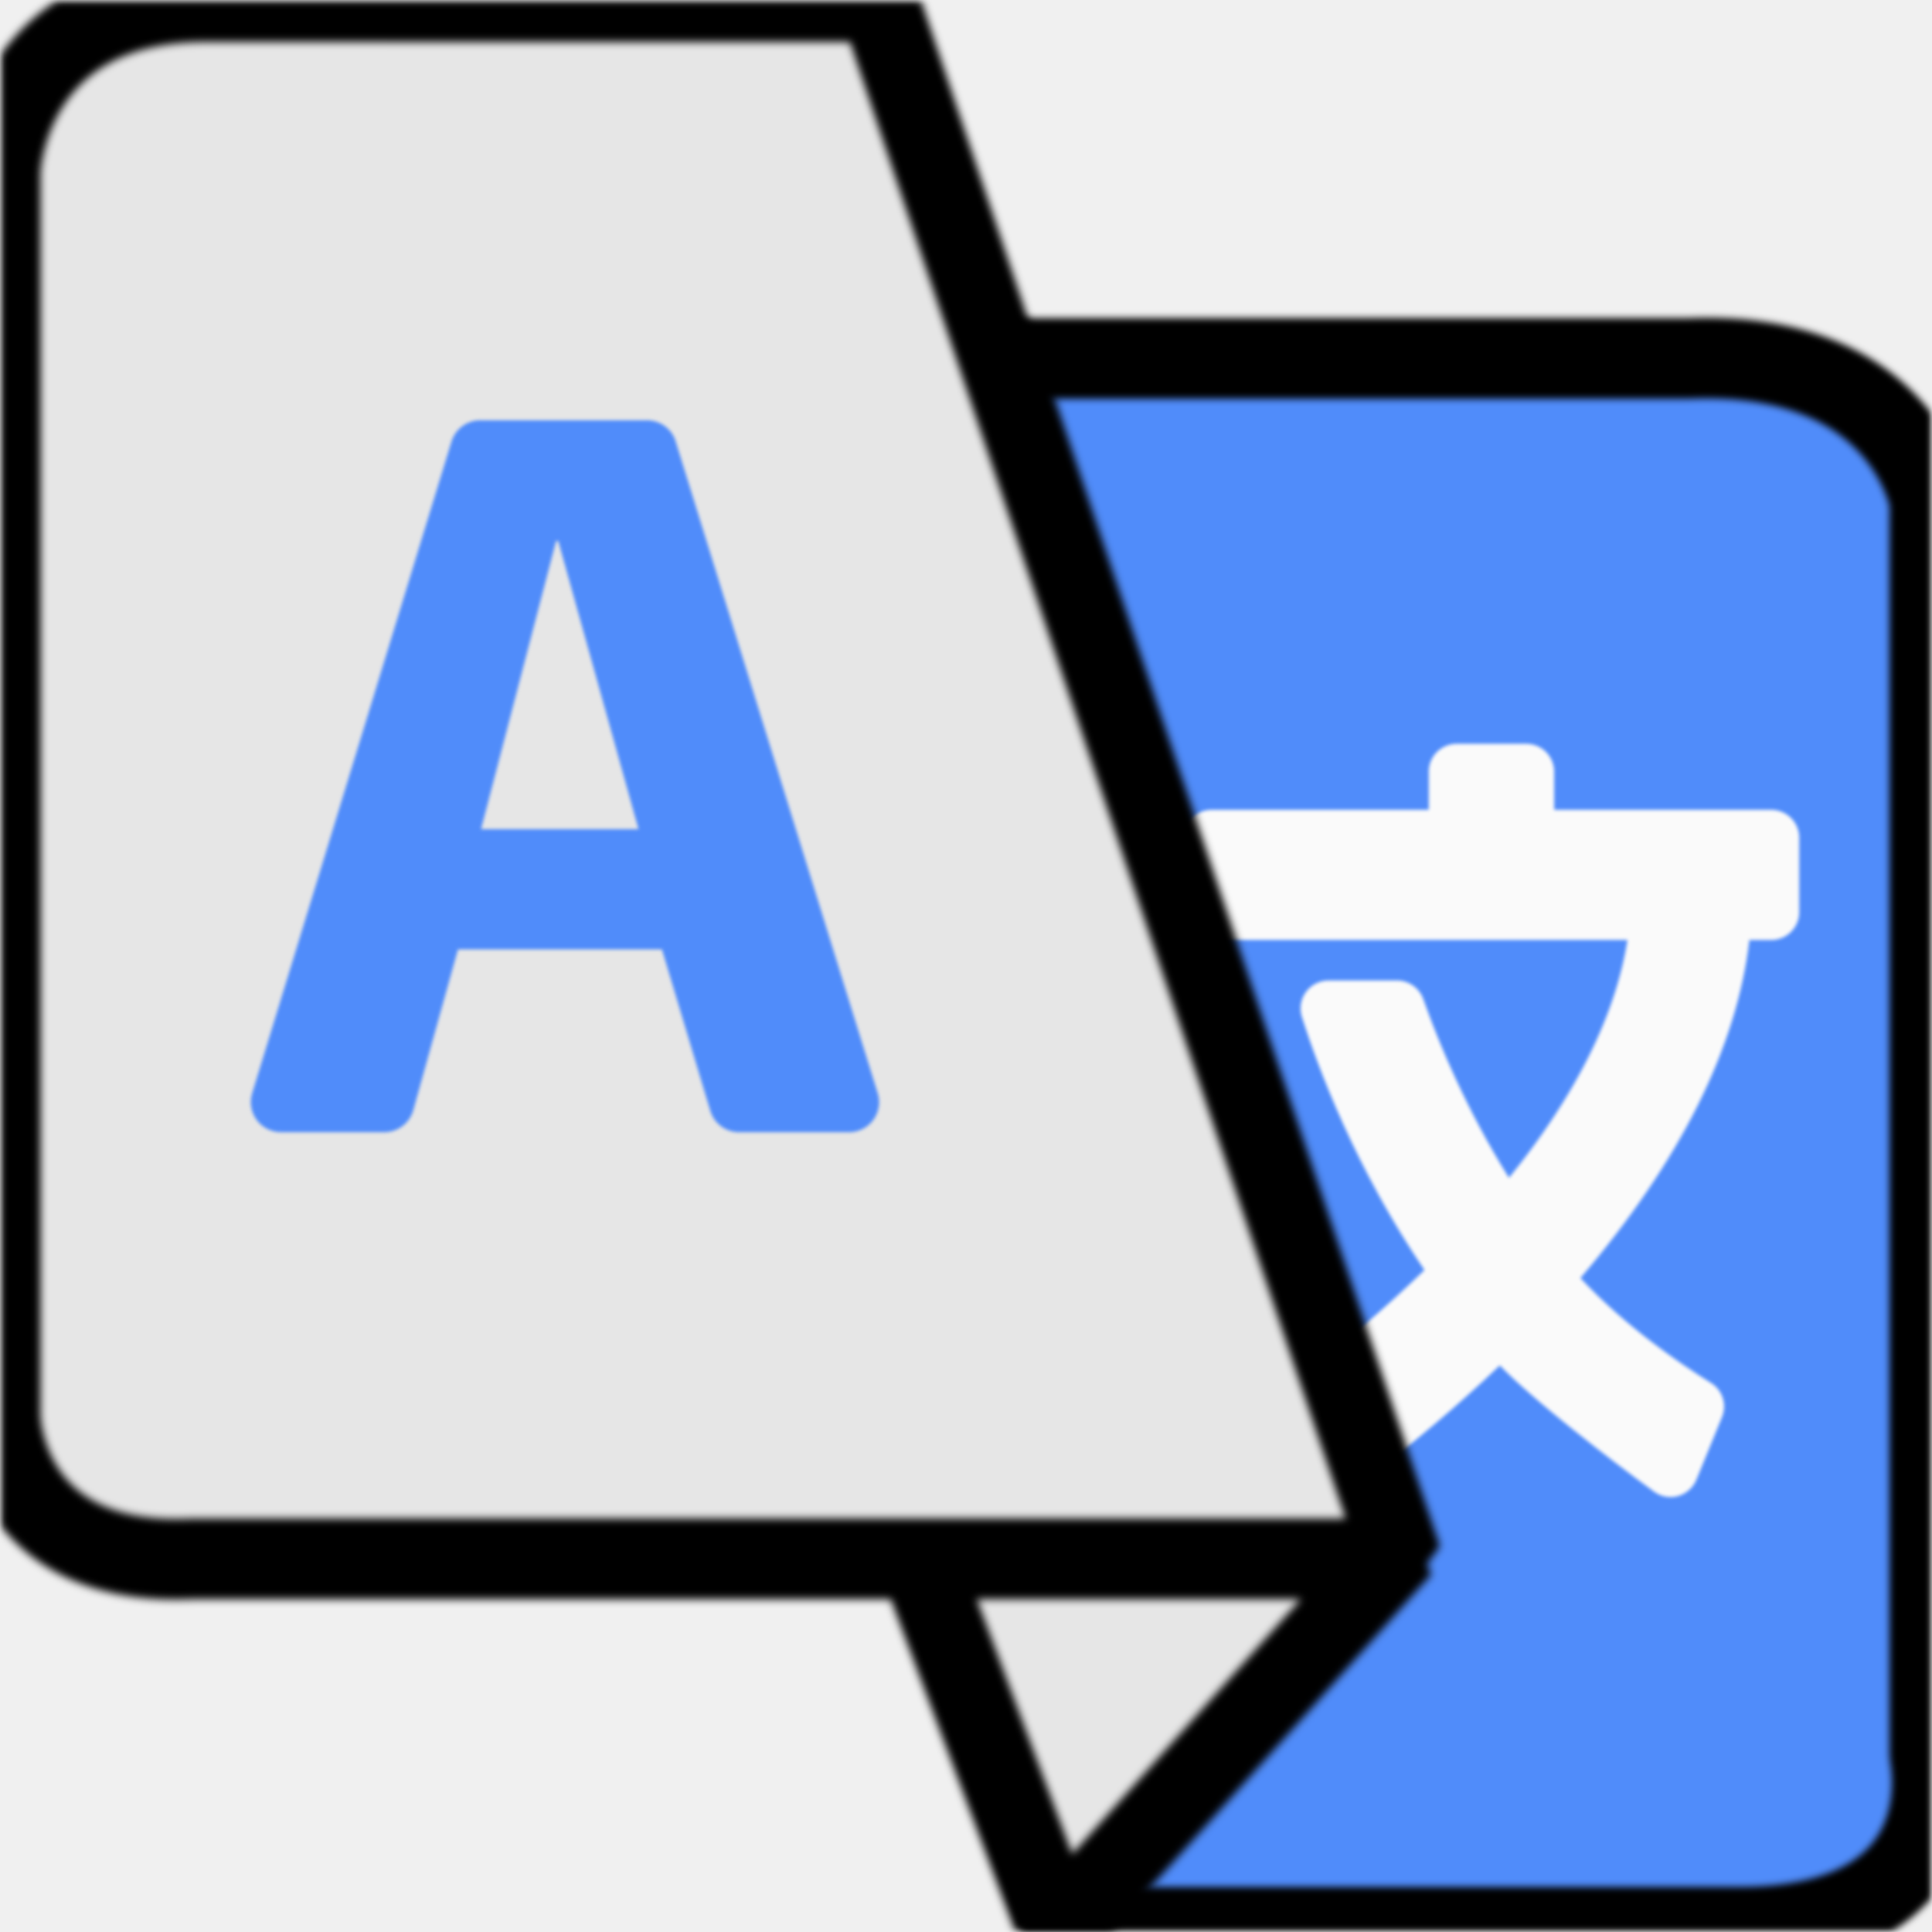
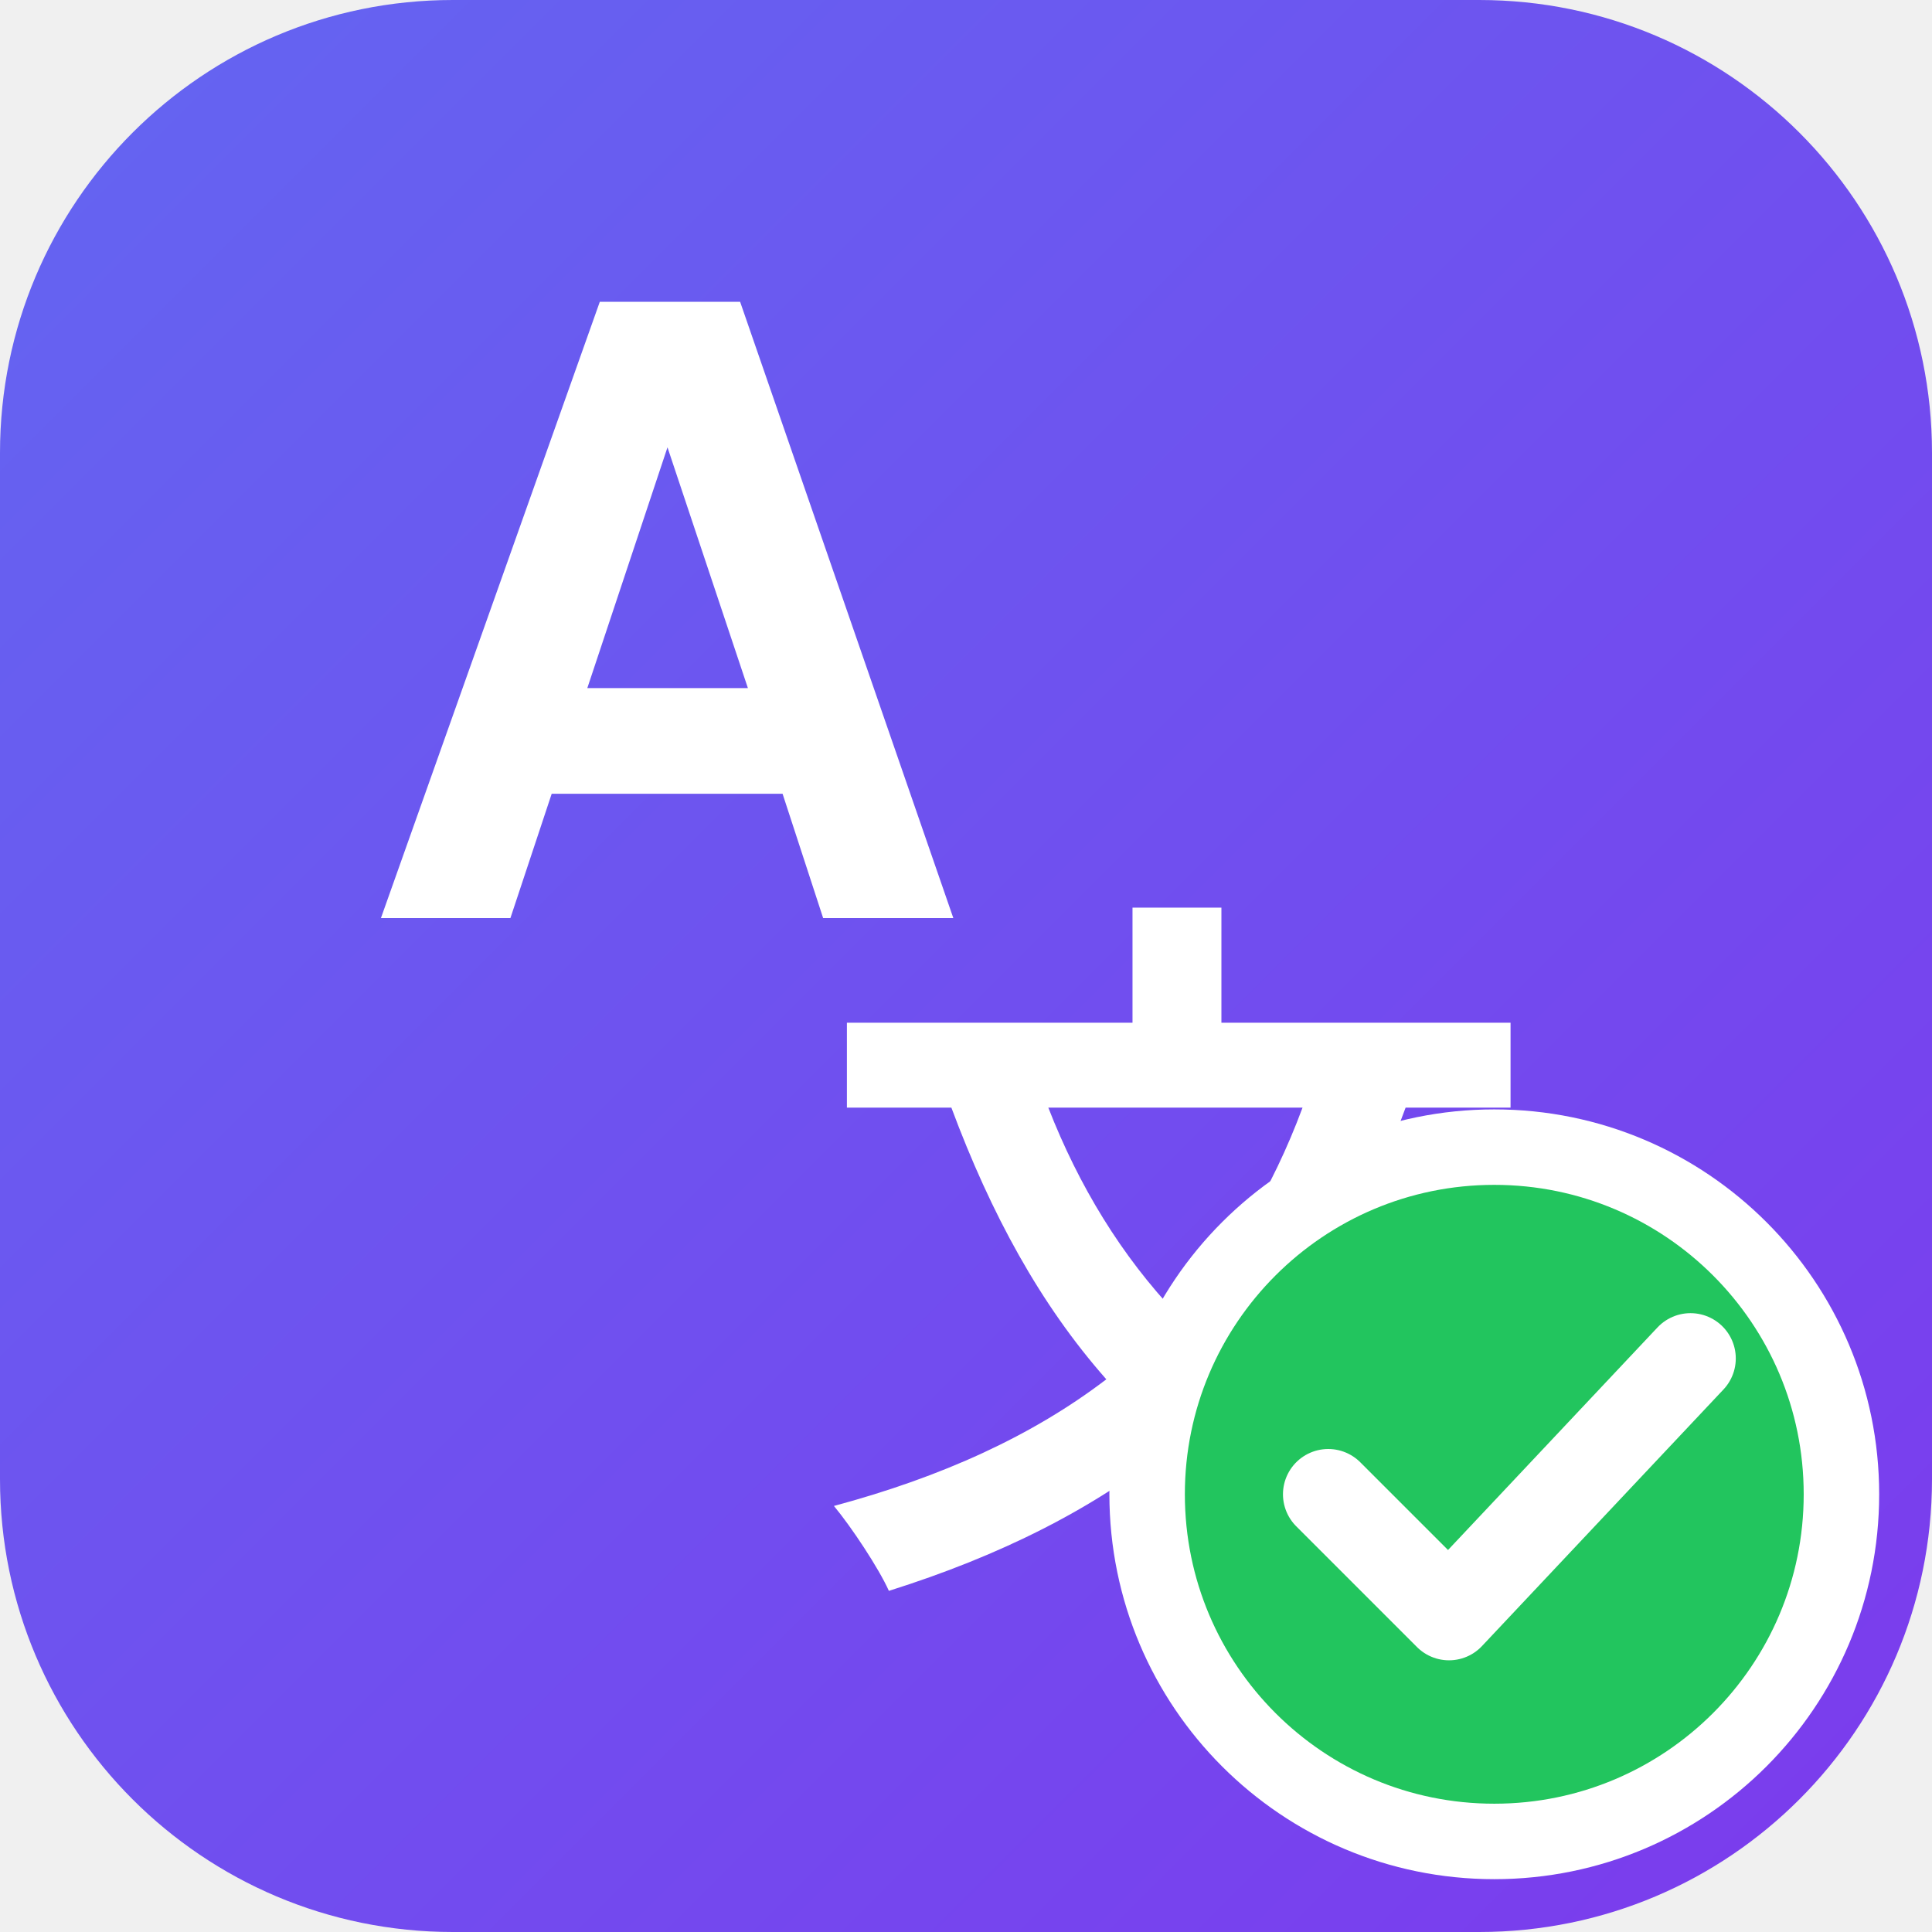
- <svg xmlns="http://www.w3.org/2000/svg" viewBox="0 0 48 48" version="1.1" id="svg910">
-   <defs id="defs894">
-     <linearGradient id="3" x1="307.01" y1="499.5" x2="308.65" y2="536.53" gradientUnits="userSpaceOnUse" gradientTransform="matrix(1.1865 0 0-1.02616-323 544.48)">
-       <stop stop-color="#1360c1" id="stop869" />
-       <stop offset="1" stop-color="#2190ec" id="stop871" />
+ <svg xmlns="http://www.w3.org/2000/svg" width="128" height="128" viewBox="0 0 128 128">
+   <defs>
+     <linearGradient id="g" x1="0" y1="0" x2="1" y2="1">
+       <stop offset="0" stop-color="#6366f1" />
+       <stop offset="1" stop-color="#7c3aed" />
    </linearGradient>
-     <linearGradient id="4" x1="47.83" y1="21.32" x2="46.836" y2="3.397" gradientUnits="userSpaceOnUse">
-       <stop stop-color="#cdd6da" id="stop874" />
-       <stop offset="1" stop-color="#f6f7f8" id="stop876" />
-     </linearGradient>
-     <linearGradient id="2" x1="59.22" y1="37.13" x2="67.54" y2="34.11" gradientUnits="userSpaceOnUse">
-       <stop stop-color="#1e48aa" id="stop879" />
-       <stop offset="1" stop-color="#1e2a8d" id="stop881" />
-     </linearGradient>
-     <linearGradient id="0" x1="70.21" y1="30.867" x2="69.59" y2="14.09" gradientUnits="userSpaceOnUse" gradientTransform="matrix(1.06437,0,0,1.06437,-4.048233,-2.09782)">
-       <stop stop-color="#1f52b9" id="stop884" />
-       <stop offset="1" stop-color="#147bdc" id="stop886" />
-     </linearGradient>
-     <linearGradient id="1" x1="331.2" y1="531.93" x2="330.68" y2="493.75" gradientUnits="userSpaceOnUse" gradientTransform="matrix(1.3571 0 0-1.03373-382.32 554.24)">
-       <stop stop-color="#dcebe8" id="stop889" />
-       <stop offset="1" stop-color="#f6f8f7" id="stop891" />
-     </linearGradient>
-     <filter style="color-interpolation-filters:sRGB" id="filter6110" x="-0.036" y="-0.026" width="1.07" height="1.046">
-       <feGaussianBlur stdDeviation="0.101" id="feGaussianBlur6112" />
-     </filter>
-     <filter style="color-interpolation-filters:sRGB" id="filter6114" x="-0.033" y="-0.031" width="1.068" height="1.062">
-       <feGaussianBlur stdDeviation="0.09" id="feGaussianBlur6116" />
-     </filter>
-     <filter style="color-interpolation-filters:sRGB" id="filter6118" x="-0.083" y="-0.112" width="1.149" height="1.189">
-       <feGaussianBlur stdDeviation="0.026" id="feGaussianBlur6120" />
-     </filter>
-     <filter style="color-interpolation-filters:sRGB" id="filter6315" x="-0.006" y="-0.006" width="1.013" height="1.011">
-       <feGaussianBlur stdDeviation="0.041" id="feGaussianBlur6317" />
-     </filter>
-     <filter style="color-interpolation-filters:sRGB" id="filter6319" x="-0.007" y="-0.005" width="1.013" height="1.01">
-       <feGaussianBlur stdDeviation="0.043" id="feGaussianBlur6321" />
-     </filter>
  </defs>
-   <g transform="matrix(.99999 0 0 .99999-33.481 5.512)" enable-background="new" id="g908">
-     <path d="m59.909 42.37l-13.233-38.976h28.755c5.383-.219 5.997 3.562 5.997 3.562v31.16c0 0 .943 4.254-4.758 4.254z" fill="url(#1)" fill-rule="evenodd" id="path896" style="stroke:#000000;stroke-opacity:1;stroke-linejoin:bevel;stroke-linecap:round;stroke-width:2;stroke-miterlimit:4;stroke-dasharray:none;filter:url(#filter6114);fill:#508cfa;fill-opacity:1" />
-     <path d="m 63.582,17.84 h 10.334 c -0.292,1.866 -1.28,3.854 -2.944,5.913 -1.06,-1.698 -1.741,-3.345 -2.129,-4.442 -0.098,-0.277 -0.36,-0.462 -0.654,-0.462 h -1.701 c -0.221,0 -0.429,0.105 -0.56,0.284 -0.131,0.179 -0.168,0.408 -0.101,0.619 0.403,1.269 1.33,3.759 3.046,6.29 -2.027,1.97 -4.046,3.39 -4.827,3.914 -0.311,0.209 -0.4,0.626 -0.201,0.943 l 0.854,1.365 c 0.099,0.158 0.258,0.269 0.44,0.31 0.049,0.001 0.099,0.016 0.148,0.016 0.134,0 0.267,-0.039 0.381,-0.114 0.805,-0.529 2.891,-1.971 5.076,-4.065 0.809,0.843 2.709,2.319 3.835,3.139 0.171,0.125 0.392,0.164 0.597,0.106 0.204,-0.059 0.371,-0.208 0.452,-0.404 l 0.636,-1.556 C 76.393,29.383 76.277,29.023 75.989,28.846 75.256,28.39 73.874,27.455 72.746,26.241 c 2.476,-2.897 3.887,-5.722 4.198,-8.399 h 0.546 c 0.382,0 0.693,-0.311 0.693,-0.693 v -1.847 c 0,-0.382 -0.31,-0.693 -0.693,-0.693 h -5.396 v -0.948 c 0,-0.383 -0.31,-0.693 -0.693,-0.693 h -1.729 c -0.382,0 -0.693,0.31 -0.693,0.693 v 0.948 h -5.396 c -0.382,0 -0.693,0.31 -0.693,0.693 v 1.847 c 0,0.382 0.31,0.692 0.693,0.692" fill="url(#0)" id="path898" style="fill:#fafafa;stroke:none;stroke-width:1.064;stroke-linecap:round;stroke-linejoin:bevel;stroke-opacity:1;fill-opacity:1;filter:url(#filter6319)" />
-     <g fill-rule="evenodd" id="g904" style="fill:#e6e6e6;fill-opacity:1;filter:url(#filter6110)">
-       <path d="m56.2 32.935l3.562 9.516 8.535-9.516z" fill="url(#2)" id="path900" style="stroke:#000000;stroke-opacity:1;stroke-linecap:round;stroke-linejoin:bevel;stroke-width:2;stroke-miterlimit:4;stroke-dasharray:none;fill:#e6e6e6;fill-opacity:1;filter:url(#filter6118)" />
-       <path d="m55.32-5.47l12.985 38.69h-30.05c-4.707.218-4.769-3.536-4.769-3.536v-30.932c0 0 .125-4.223 5.109-4.223z" fill="url(#3)" id="path902" style="stroke:#000000;stroke-opacity:1;stroke-width:2;stroke-miterlimit:4;stroke-dasharray:none;stroke-linejoin:bevel;stroke-linecap:round;fill:#e6e6e6;fill-opacity:1" />
-     </g>
-     <path d="m50.27 5.455c-.097-.312-.386-.525-.713-.525h-4.145c-.328 0-.617.214-.713.528l-4.953 16.194c-.069.226-.027.472.114.663.141.19.363.302.6.302h2.571c.335 0 .629-.224.719-.546l1.11-3.995h5.067l1.202 4.01c.094.316.385.532.715.532h2.733c.238 0 .46-.113.6-.303.141-.191.182-.437.112-.664l-5.02-16.195m-4.836 9.633l1.866-7.164h.051l1.996 7.164h-3.913z" fill="url(#4)" id="path906" style="fill:#508cfa;fill-opacity:1;filter:url(#filter6315)" />
-   </g>
+   <rect x="0" y="0" width="128" height="128" rx="30" fill="url(#g)" />
+   <text x="44" y="48" font-family="Helvetica,Arial,sans-serif" font-weight="bold" font-size="56" fill="#ffffff" text-anchor="middle" dominant-baseline="central">A</text>
+   <text x="78" y="80" font-family="PingFang SC,Hiragino Sans,Arial Unicode MS,sans-serif" font-weight="bold" font-size="48" fill="#ffffff" text-anchor="middle" dominant-baseline="central">文</text>
+   <circle cx="99" cy="99" r="23" fill="#22c55e" stroke="#ffffff" stroke-width="5" />
+   <path d="M88 99 l8 8 l16 -17" fill="none" stroke="#ffffff" stroke-width="6" stroke-linecap="round" stroke-linejoin="round" />
</svg>
